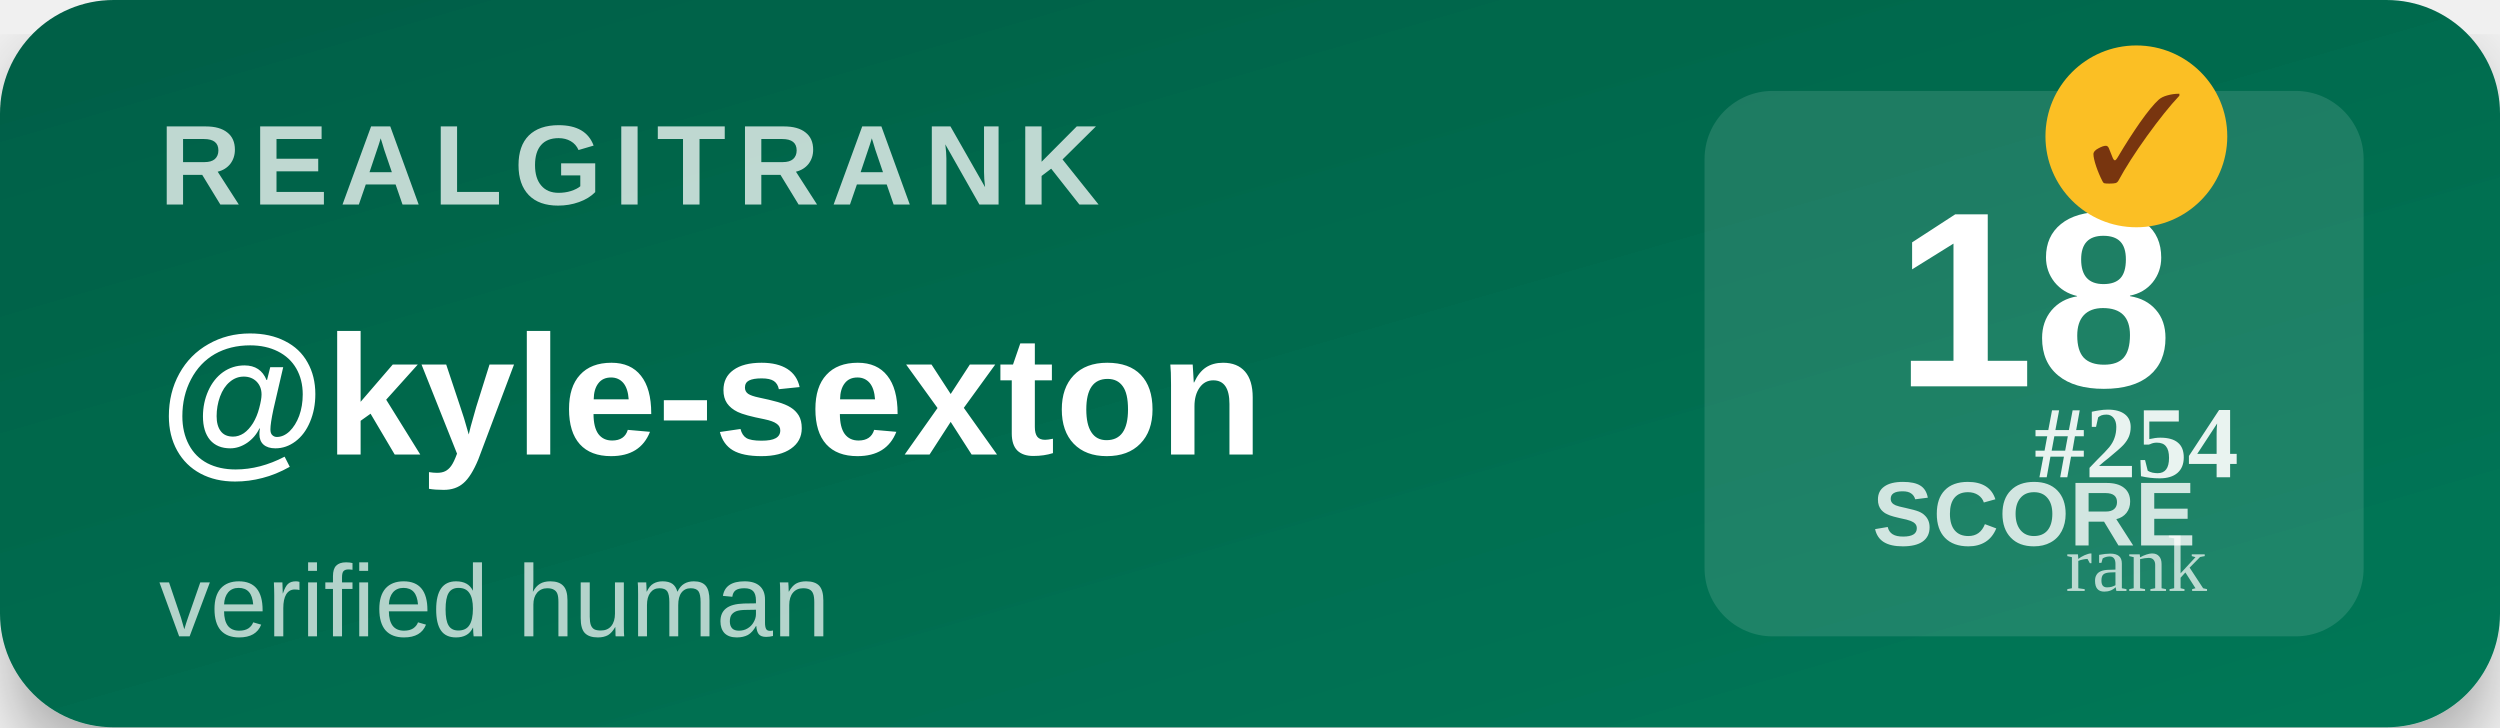
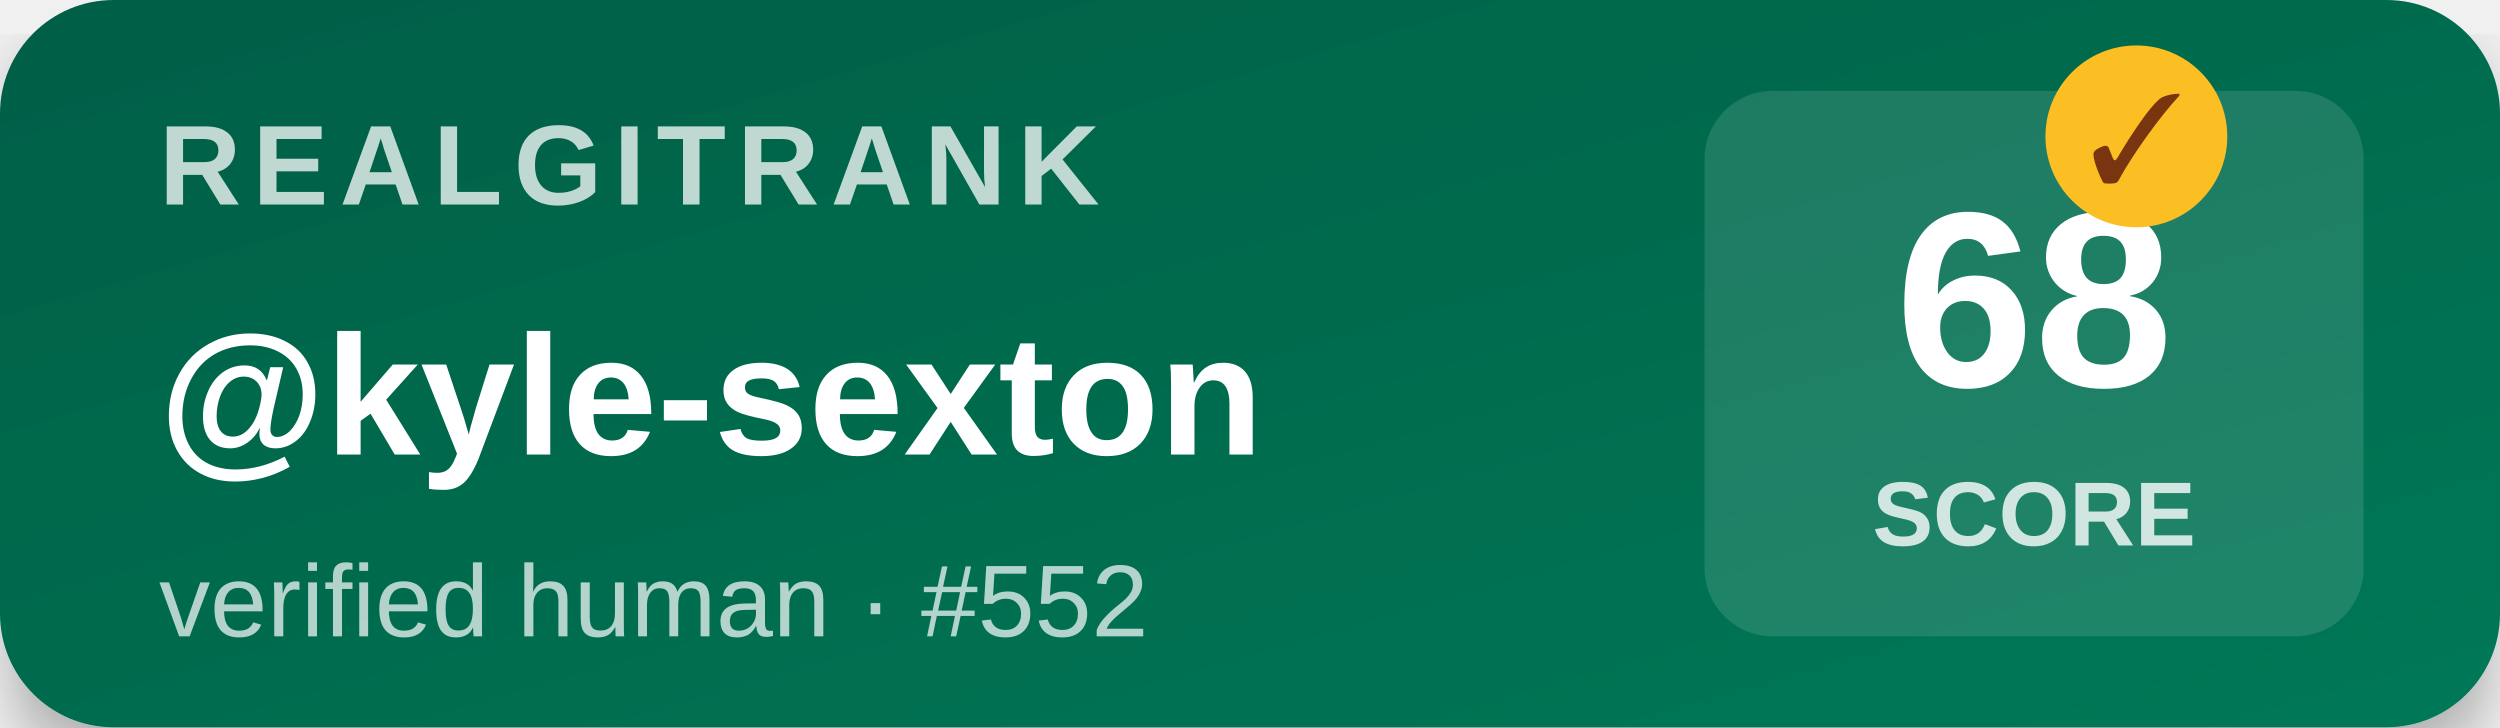
<svg xmlns="http://www.w3.org/2000/svg" width="220" height="64" viewBox="0 0 220 64">
  <defs>
    <linearGradient id="bg" x1="0" y1="0" x2="1" y2="1">
      <stop offset="0%" stop-color="#065f46" />
      <stop offset="100%" stop-color="#047857" />
    </linearGradient>
    <filter id="shadow">
      <feDropShadow dx="0" dy="3" stdDeviation="3" flood-opacity="0.3" />
    </filter>
  </defs>
  <rect width="220" height="64" rx="10" fill="url(#bg)" filter="url(#shadow)" />
  <text x="14" y="18" font-family="Segoe UI,Arial,sans-serif" font-size="10" font-weight="700" fill="#ffffff" opacity="0.75" letter-spacing="1">REALGITRANK</text>
  <text x="14" y="40" font-family="Segoe UI,Arial,sans-serif" font-size="15" font-weight="800" fill="#ffffff">@kyle-sexton</text>
-   <text x="14" y="56" font-family="Segoe UI,Arial,sans-serif" font-size="9" fill="#ffffff" opacity="0.7">verified human</text>
+   <text x="14" y="56" font-family="Segoe UI,Arial,sans-serif" font-size="9" fill="#ffffff" opacity="0.7">verified human · #552</text>
  <rect x="150" y="8" width="58" height="48" rx="6" fill="#ffffff" opacity="0.12" />
-   <text x="179" y="34" text-anchor="middle" font-family="Segoe UI,Arial,sans-serif" font-size="22" font-weight="900" fill="#ffffff">18</text>
+   <text x="179" y="34" text-anchor="middle" font-family="Segoe UI,Arial,sans-serif" font-size="22" font-weight="900" fill="#ffffff">68</text>
  <text x="179" y="48" text-anchor="middle" font-family="Segoe UI,Arial,sans-serif" font-size="8" font-weight="600" fill="#ffffff" opacity="0.8">SCORE</text>
  <g transform="translate(188,12)">
    <circle r="8" fill="#fbbf24" />
    <text y="4" text-anchor="middle" font-size="11" font-weight="900" fill="#78350f">✓</text>
  </g>
-   <text x="188" y="42" text-anchor="middle" font-size="9" font-weight="700" fill="#ffffff" opacity="0.9">#254</text>
-   <text x="188" y="52" text-anchor="middle" font-size="7" fill="#ffffff" opacity="0.7">rank</text>
</svg>
